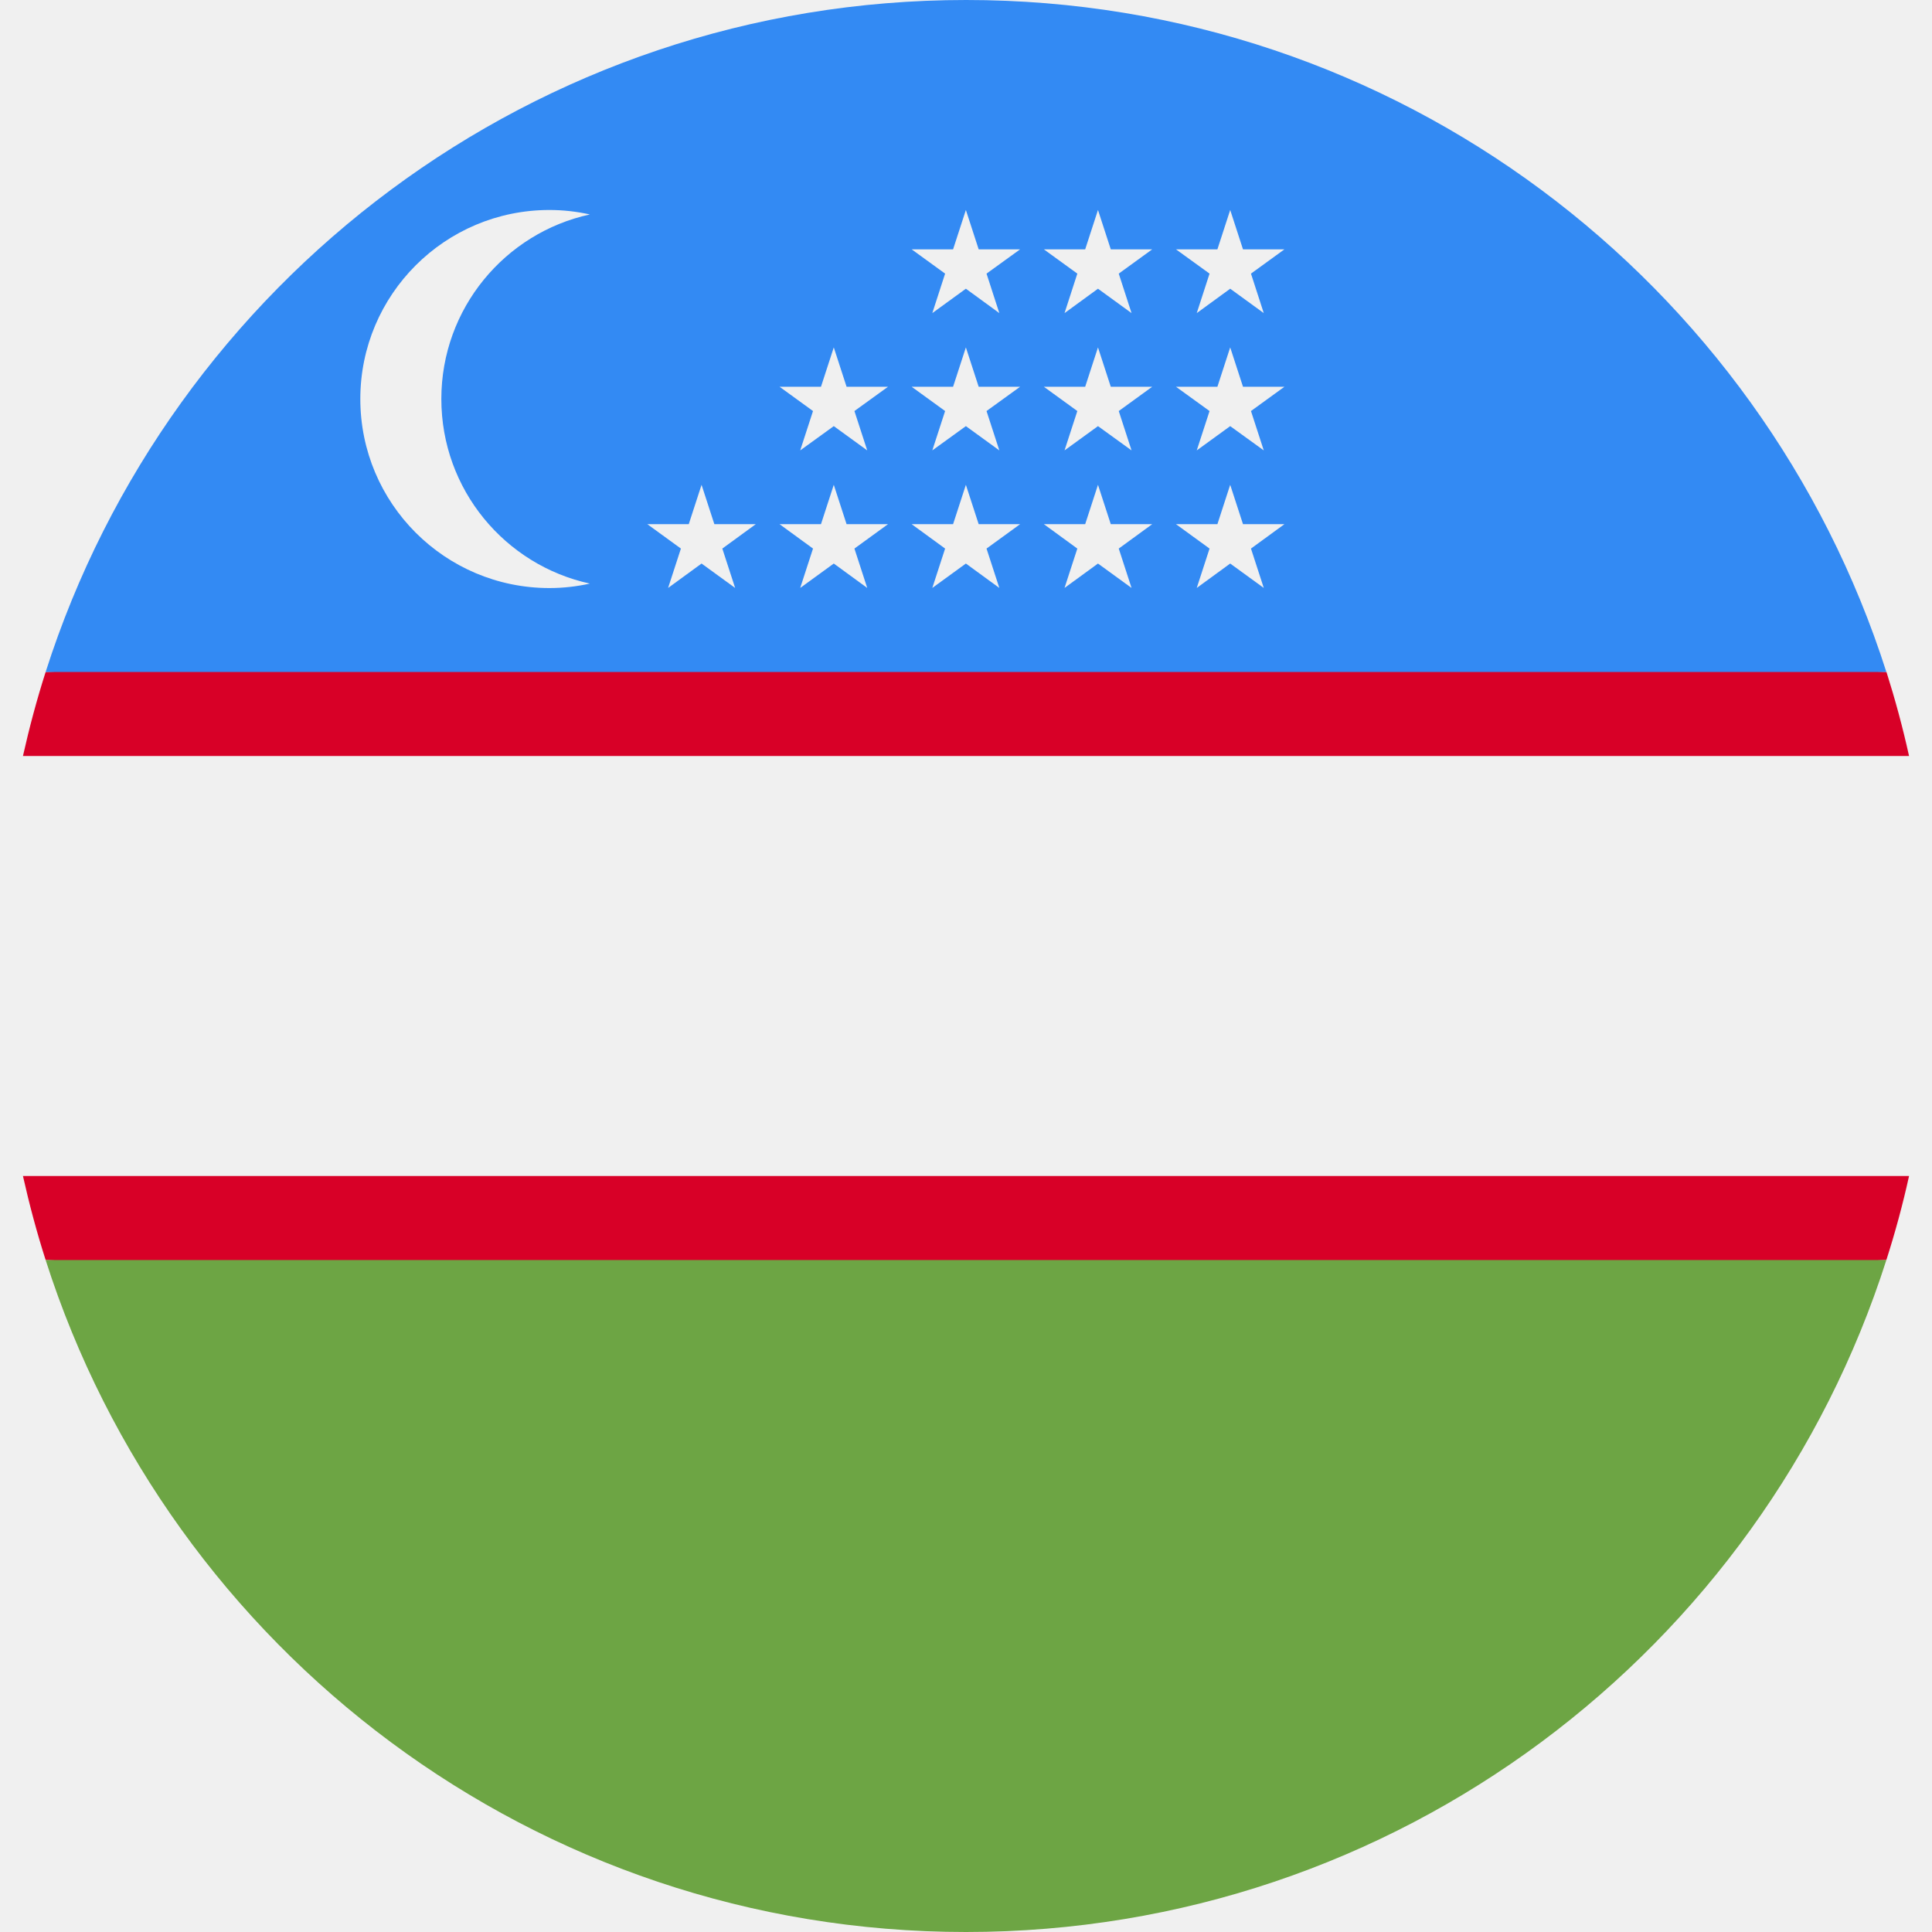
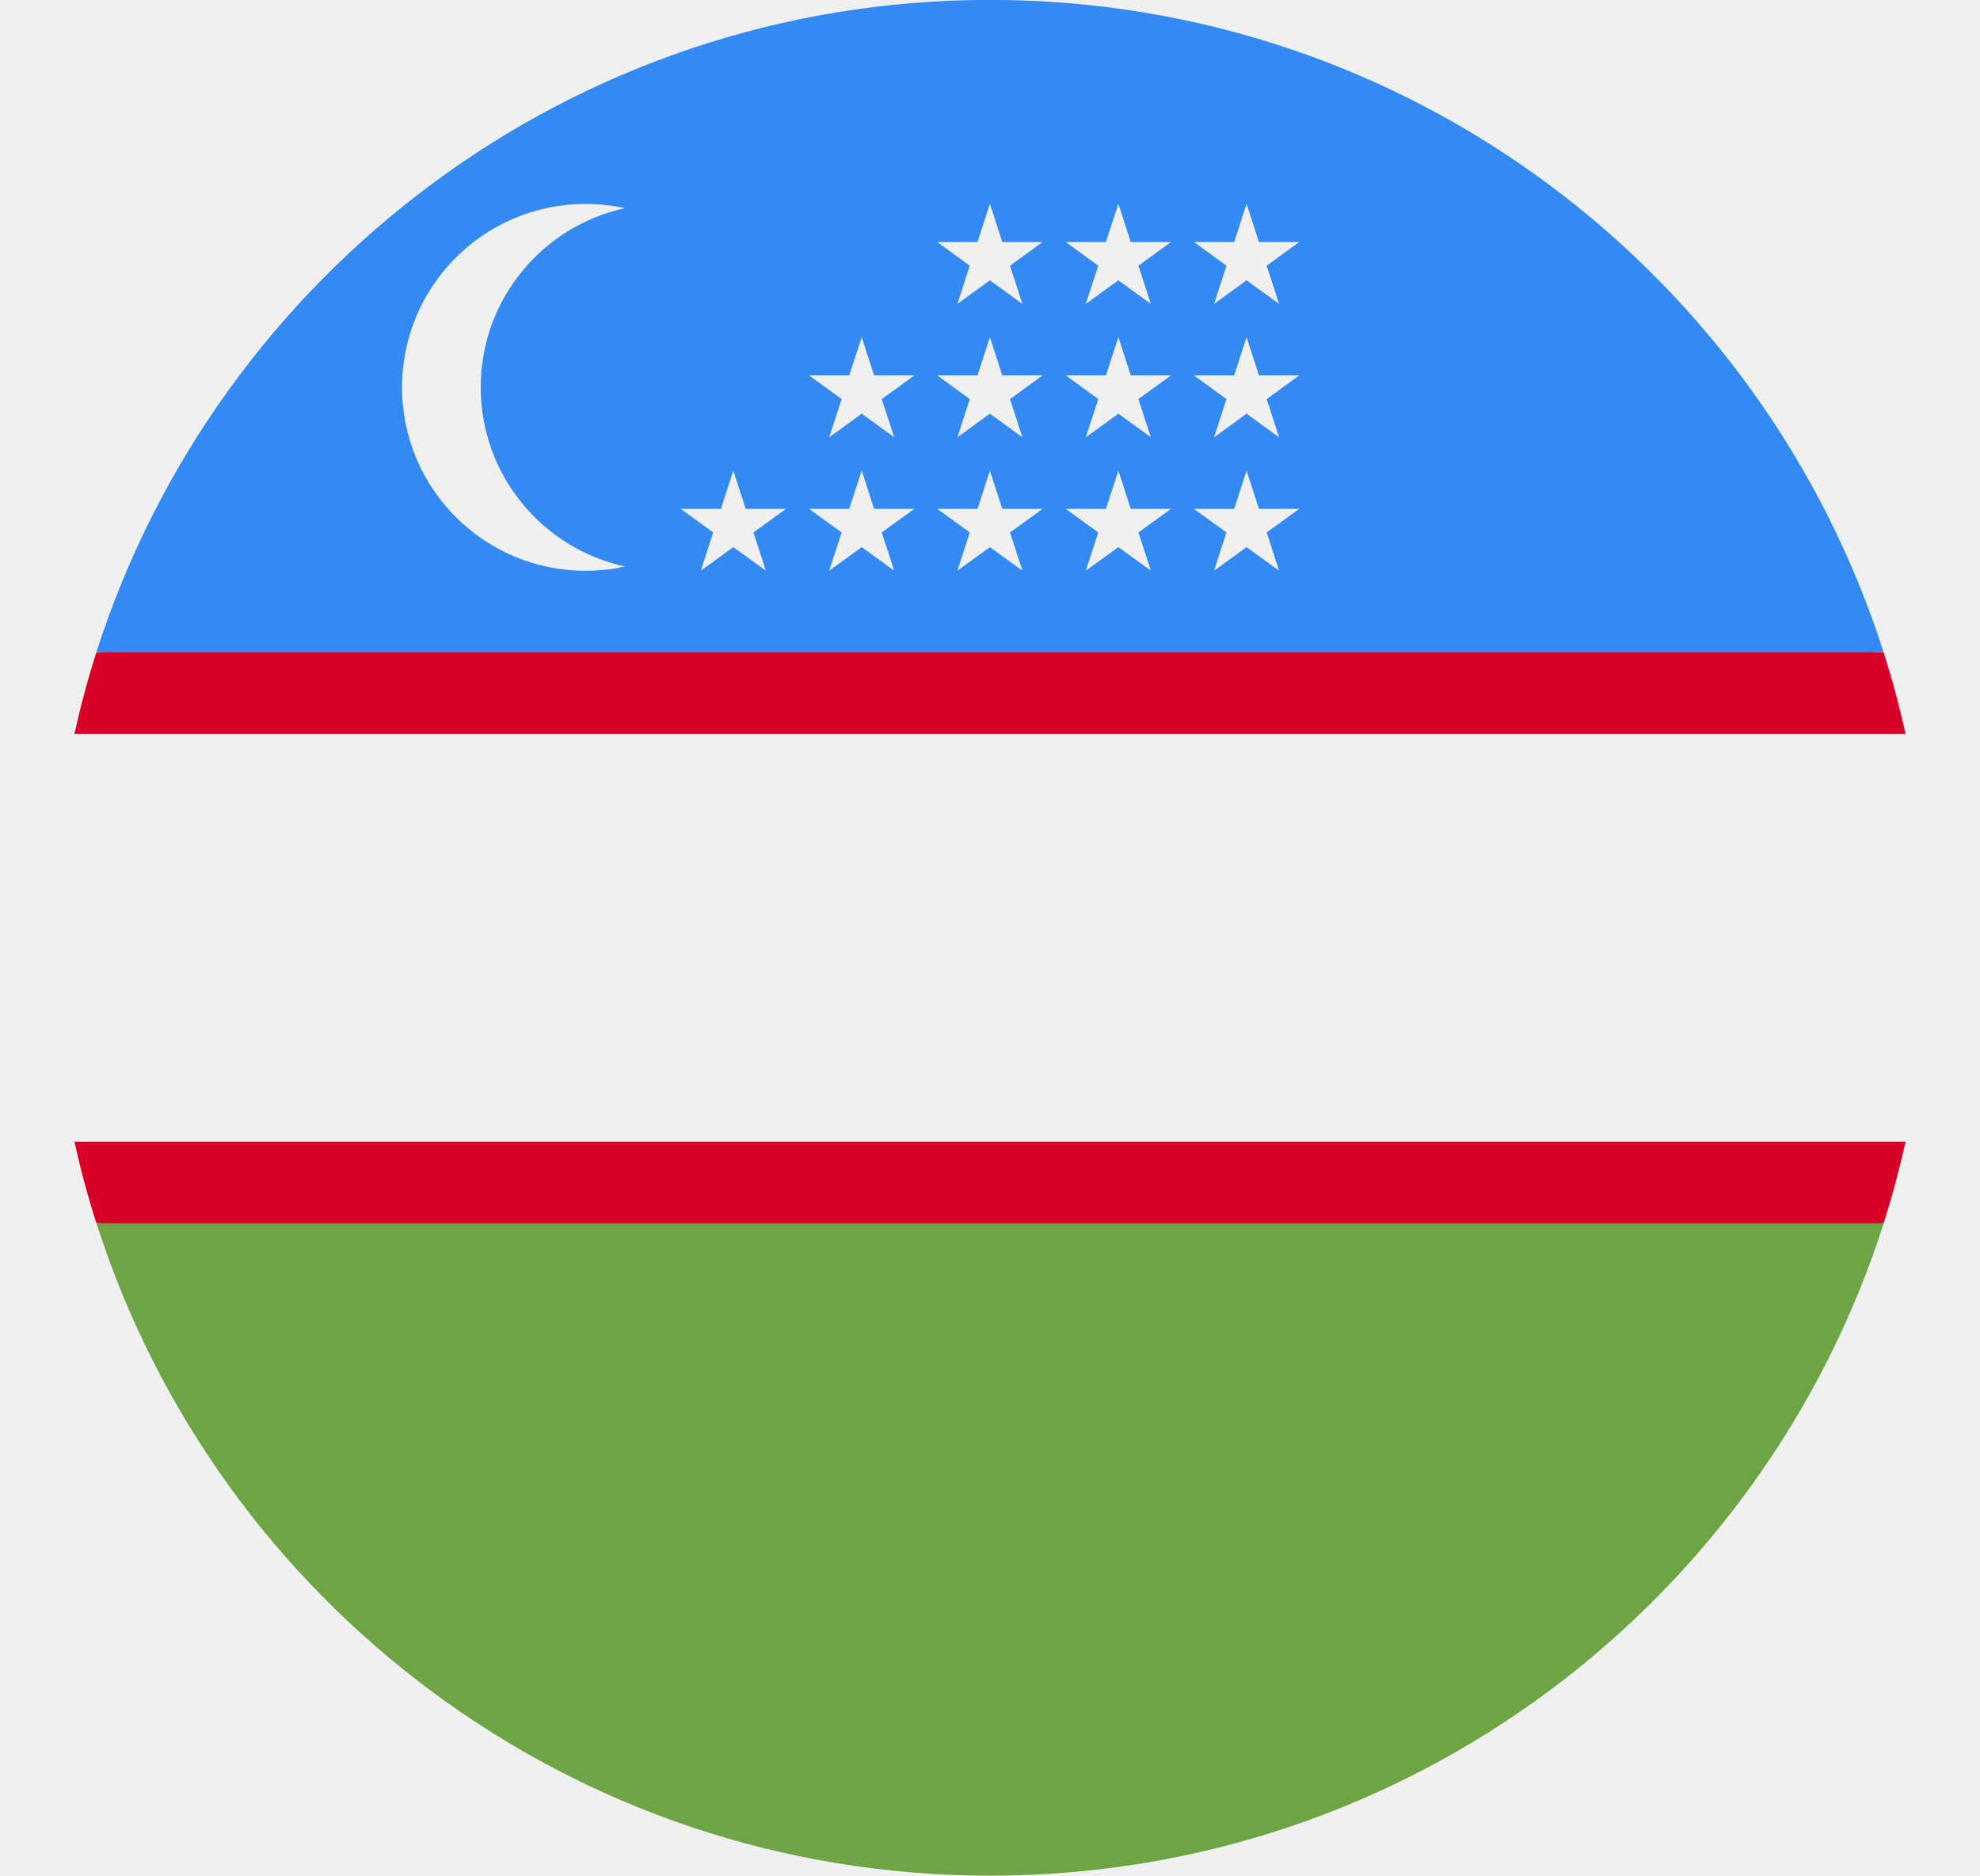
- <svg xmlns="http://www.w3.org/2000/svg" width="16" height="16" viewBox="0 0 16 16" fill="none">
-   <g clip-path="url(#clip0_1_2724)">
-     <path d="M0.378 5.565C0.133 6.333 -3.12445e-05 7.151 5.51734e-09 8C-3.12445e-05 8.849 0.133 9.667 0.378 10.435L8 10.783L15.622 10.435C15.867 9.667 16 8.849 16 8C16 7.151 15.867 6.333 15.622 5.565L8 5.218L0.378 5.565Z" fill="#F0F0F0" />
-     <path d="M15.623 5.565L8 5.218L0.378 5.565C0.305 5.793 0.243 6.025 0.19 6.261H15.81C15.758 6.025 15.695 5.793 15.623 5.565Z" fill="#D80027" />
-     <path d="M0.19 9.739C0.243 9.975 0.305 10.207 0.378 10.435L0.379 10.435L8 10.783L15.622 10.435C15.695 10.207 15.758 9.975 15.81 9.739H0.19V9.739Z" fill="#D80027" />
-     <path d="M8 16C11.569 16 14.592 13.663 15.622 10.435H0.378C1.408 13.663 4.431 16 8 16Z" fill="#6DA544" />
-     <path d="M8 -0C4.431 -0 1.408 2.337 0.378 5.565L15.622 5.565C14.592 2.337 11.569 -0.001 8 -0Z" fill="#338AF3" />
-     <path d="M3.655 3.304C3.655 2.555 4.182 1.929 4.885 1.776C4.777 1.752 4.665 1.739 4.55 1.739C3.685 1.739 2.984 2.44 2.984 3.304C2.984 4.169 3.685 4.87 4.55 4.87C4.665 4.87 4.777 4.857 4.885 4.833C4.182 4.68 3.655 4.054 3.655 3.304Z" fill="#F0F0F0" />
-     <path d="M5.81 4.015L5.916 4.341H6.259L5.982 4.543L6.088 4.869L5.81 4.667L5.533 4.869L5.639 4.543L5.361 4.341H5.704L5.81 4.015Z" fill="#F0F0F0" />
-     <path d="M6.905 4.015L7.011 4.341H7.354L7.076 4.543L7.182 4.869L6.905 4.667L6.627 4.869L6.733 4.543L6.456 4.341H6.799L6.905 4.015Z" fill="#F0F0F0" />
-     <path d="M7.999 4.015L8.105 4.341H8.448L8.17 4.543L8.276 4.869L7.999 4.667L7.721 4.869L7.827 4.543L7.55 4.341H7.893L7.999 4.015Z" fill="#F0F0F0" />
-     <path d="M9.093 4.015L9.199 4.341H9.542L9.265 4.543L9.371 4.869L9.093 4.667L8.816 4.869L8.922 4.543L8.645 4.341H8.987L9.093 4.015Z" fill="#F0F0F0" />
-     <path d="M10.188 4.015L10.294 4.341H10.637L10.36 4.543L10.466 4.869L10.188 4.667L9.911 4.869L10.017 4.543L9.739 4.341H10.082L10.188 4.015Z" fill="#F0F0F0" />
-     <path d="M6.905 2.877L7.011 3.203H7.354L7.076 3.404L7.182 3.73L6.905 3.529L6.627 3.73L6.733 3.404L6.456 3.203H6.799L6.905 2.877Z" fill="#F0F0F0" />
-     <path d="M7.999 2.877L8.105 3.203H8.448L8.17 3.404L8.276 3.73L7.999 3.529L7.721 3.73L7.827 3.404L7.55 3.203H7.893L7.999 2.877Z" fill="#F0F0F0" />
-     <path d="M9.093 2.877L9.199 3.203H9.542L9.265 3.404L9.371 3.73L9.093 3.529L8.816 3.73L8.922 3.404L8.645 3.203H8.987L9.093 2.877Z" fill="#F0F0F0" />
-     <path d="M10.188 2.877L10.294 3.203H10.637L10.36 3.404L10.466 3.73L10.188 3.529L9.911 3.73L10.017 3.404L9.739 3.203H10.082L10.188 2.877Z" fill="#F0F0F0" />
-     <path d="M7.999 1.739L8.105 2.065H8.448L8.17 2.266L8.276 2.593L7.999 2.391L7.721 2.593L7.827 2.266L7.55 2.065H7.893L7.999 1.739Z" fill="#F0F0F0" />
-     <path d="M9.093 1.739L9.199 2.065H9.542L9.265 2.266L9.371 2.593L9.093 2.391L8.816 2.593L8.922 2.266L8.645 2.065H8.987L9.093 1.739Z" fill="#F0F0F0" />
-     <path d="M10.188 1.739L10.294 2.065H10.637L10.36 2.266L10.466 2.593L10.188 2.391L9.911 2.593L10.017 2.266L9.739 2.065H10.082L10.188 1.739Z" fill="#F0F0F0" />
+ <svg xmlns="http://www.w3.org/2000/svg" width="19" height="18" viewBox="0 0 19 18" fill="none">
+   <g clip-path="url(#clip0_80_4321)">
+     <path d="M0.925 6.261C0.649 7.125 0.5 8.045 0.5 9C0.5 9.955 0.649 10.875 0.925 11.739L9.5 12.13L18.075 11.739C18.351 10.875 18.5 9.955 18.5 9C18.5 8.045 18.351 7.125 18.075 6.261L9.5 5.87L0.925 6.261Z" fill="#F0F0F0" />
+     <path d="M18.075 6.261L9.5 5.87L0.925 6.261C0.843 6.517 0.773 6.778 0.714 7.044H18.286C18.227 6.778 18.157 6.517 18.075 6.261Z" fill="#D80027" />
+     <path d="M0.714 10.957C0.773 11.222 0.843 11.483 0.925 11.739L0.926 11.739L9.5 12.131L18.075 11.739C18.157 11.483 18.227 11.222 18.286 10.957H0.714Z" fill="#D80027" />
+     <path d="M9.501 18.001C13.516 18.001 16.917 15.371 18.076 11.74H0.926C2.085 15.371 5.485 18.001 9.501 18.001Z" fill="#6DA544" />
+     <path d="M9.5 -0.001C5.484 -0.001 2.084 2.629 0.925 6.26L18.075 6.26C16.916 2.629 13.515 -0.001 9.5 -0.001Z" fill="#338AF3" />
+     <path d="M4.613 3.717C4.613 2.874 5.205 2.17 5.997 1.998C5.875 1.971 5.749 1.957 5.619 1.957C4.647 1.957 3.858 2.745 3.858 3.717C3.858 4.69 4.647 5.478 5.619 5.478C5.749 5.478 5.875 5.464 5.997 5.437C5.206 5.264 4.613 4.56 4.613 3.717Z" fill="#F0F0F0" />
+     <path d="M7.037 4.517L7.156 4.884H7.542L7.23 5.11L7.349 5.477L7.037 5.251L6.725 5.477L6.844 5.11L6.532 4.884H6.918L7.037 4.517Z" fill="#F0F0F0" />
+     <path d="M8.269 4.517L8.388 4.884H8.774L8.461 5.11L8.581 5.477L8.269 5.251L7.957 5.477L8.076 5.11L7.764 4.884H8.149L8.269 4.517Z" fill="#F0F0F0" />
+     <path d="M9.499 4.517L9.618 4.884H10.004L9.692 5.11L9.811 5.477L9.499 5.251L9.187 5.477L9.306 5.11L8.994 4.884H9.38L9.499 4.517Z" fill="#F0F0F0" />
+     <path d="M10.732 4.517L10.851 4.884H11.236L10.924 5.11L11.044 5.477L10.732 5.251L10.419 5.477L10.539 5.11L10.227 4.884H10.612L10.732 4.517Z" fill="#F0F0F0" />
+     <path d="M11.962 4.517L12.081 4.884H12.467L12.155 5.11L12.274 5.477L11.962 5.251L11.65 5.477L11.769 5.11L11.457 4.884H11.843L11.962 4.517Z" fill="#F0F0F0" />
+     <path d="M8.269 3.236L8.388 3.603H8.774L8.461 3.83L8.581 4.197L8.269 3.97L7.957 4.197L8.076 3.83L7.764 3.603H8.149L8.269 3.236Z" fill="#F0F0F0" />
+     <path d="M9.499 3.236L9.618 3.603H10.004L9.692 3.83L9.811 4.197L9.499 3.97L9.187 4.197L9.306 3.83L8.994 3.603H9.38L9.499 3.236Z" fill="#F0F0F0" />
+     <path d="M10.732 3.236L10.851 3.603H11.236L10.924 3.83L11.044 4.197L10.732 3.97L10.419 4.197L10.539 3.83L10.227 3.603H10.612L10.732 3.236Z" fill="#F0F0F0" />
+     <path d="M11.962 3.236L12.081 3.603H12.467L12.155 3.83L12.274 4.197L11.962 3.97L11.65 4.197L11.769 3.83L11.457 3.603H11.843L11.962 3.236Z" fill="#F0F0F0" />
+     <path d="M9.499 1.956L9.618 2.323H10.004L9.692 2.55L9.811 2.917L9.499 2.69L9.187 2.917L9.306 2.55L8.994 2.323H9.38L9.499 1.956Z" fill="#F0F0F0" />
+     <path d="M10.732 1.956L10.851 2.323H11.236L10.924 2.55L11.044 2.917L10.732 2.69L10.419 2.917L10.539 2.55L10.227 2.323H10.612L10.732 1.956Z" fill="#F0F0F0" />
+     <path d="M11.962 1.956L12.081 2.323H12.467L12.155 2.55L12.274 2.917L11.962 2.69L11.65 2.917L11.769 2.55L11.457 2.323H11.843L11.962 1.956Z" fill="#F0F0F0" />
  </g>
  <defs>
-     <clipPath id="clip0_1_2724">
-       <rect width="16" height="16" fill="white" />
+     <clipPath id="clip0_80_4321">
+       <rect width="18" height="18" fill="white" transform="translate(0.5)" />
    </clipPath>
  </defs>
</svg>
